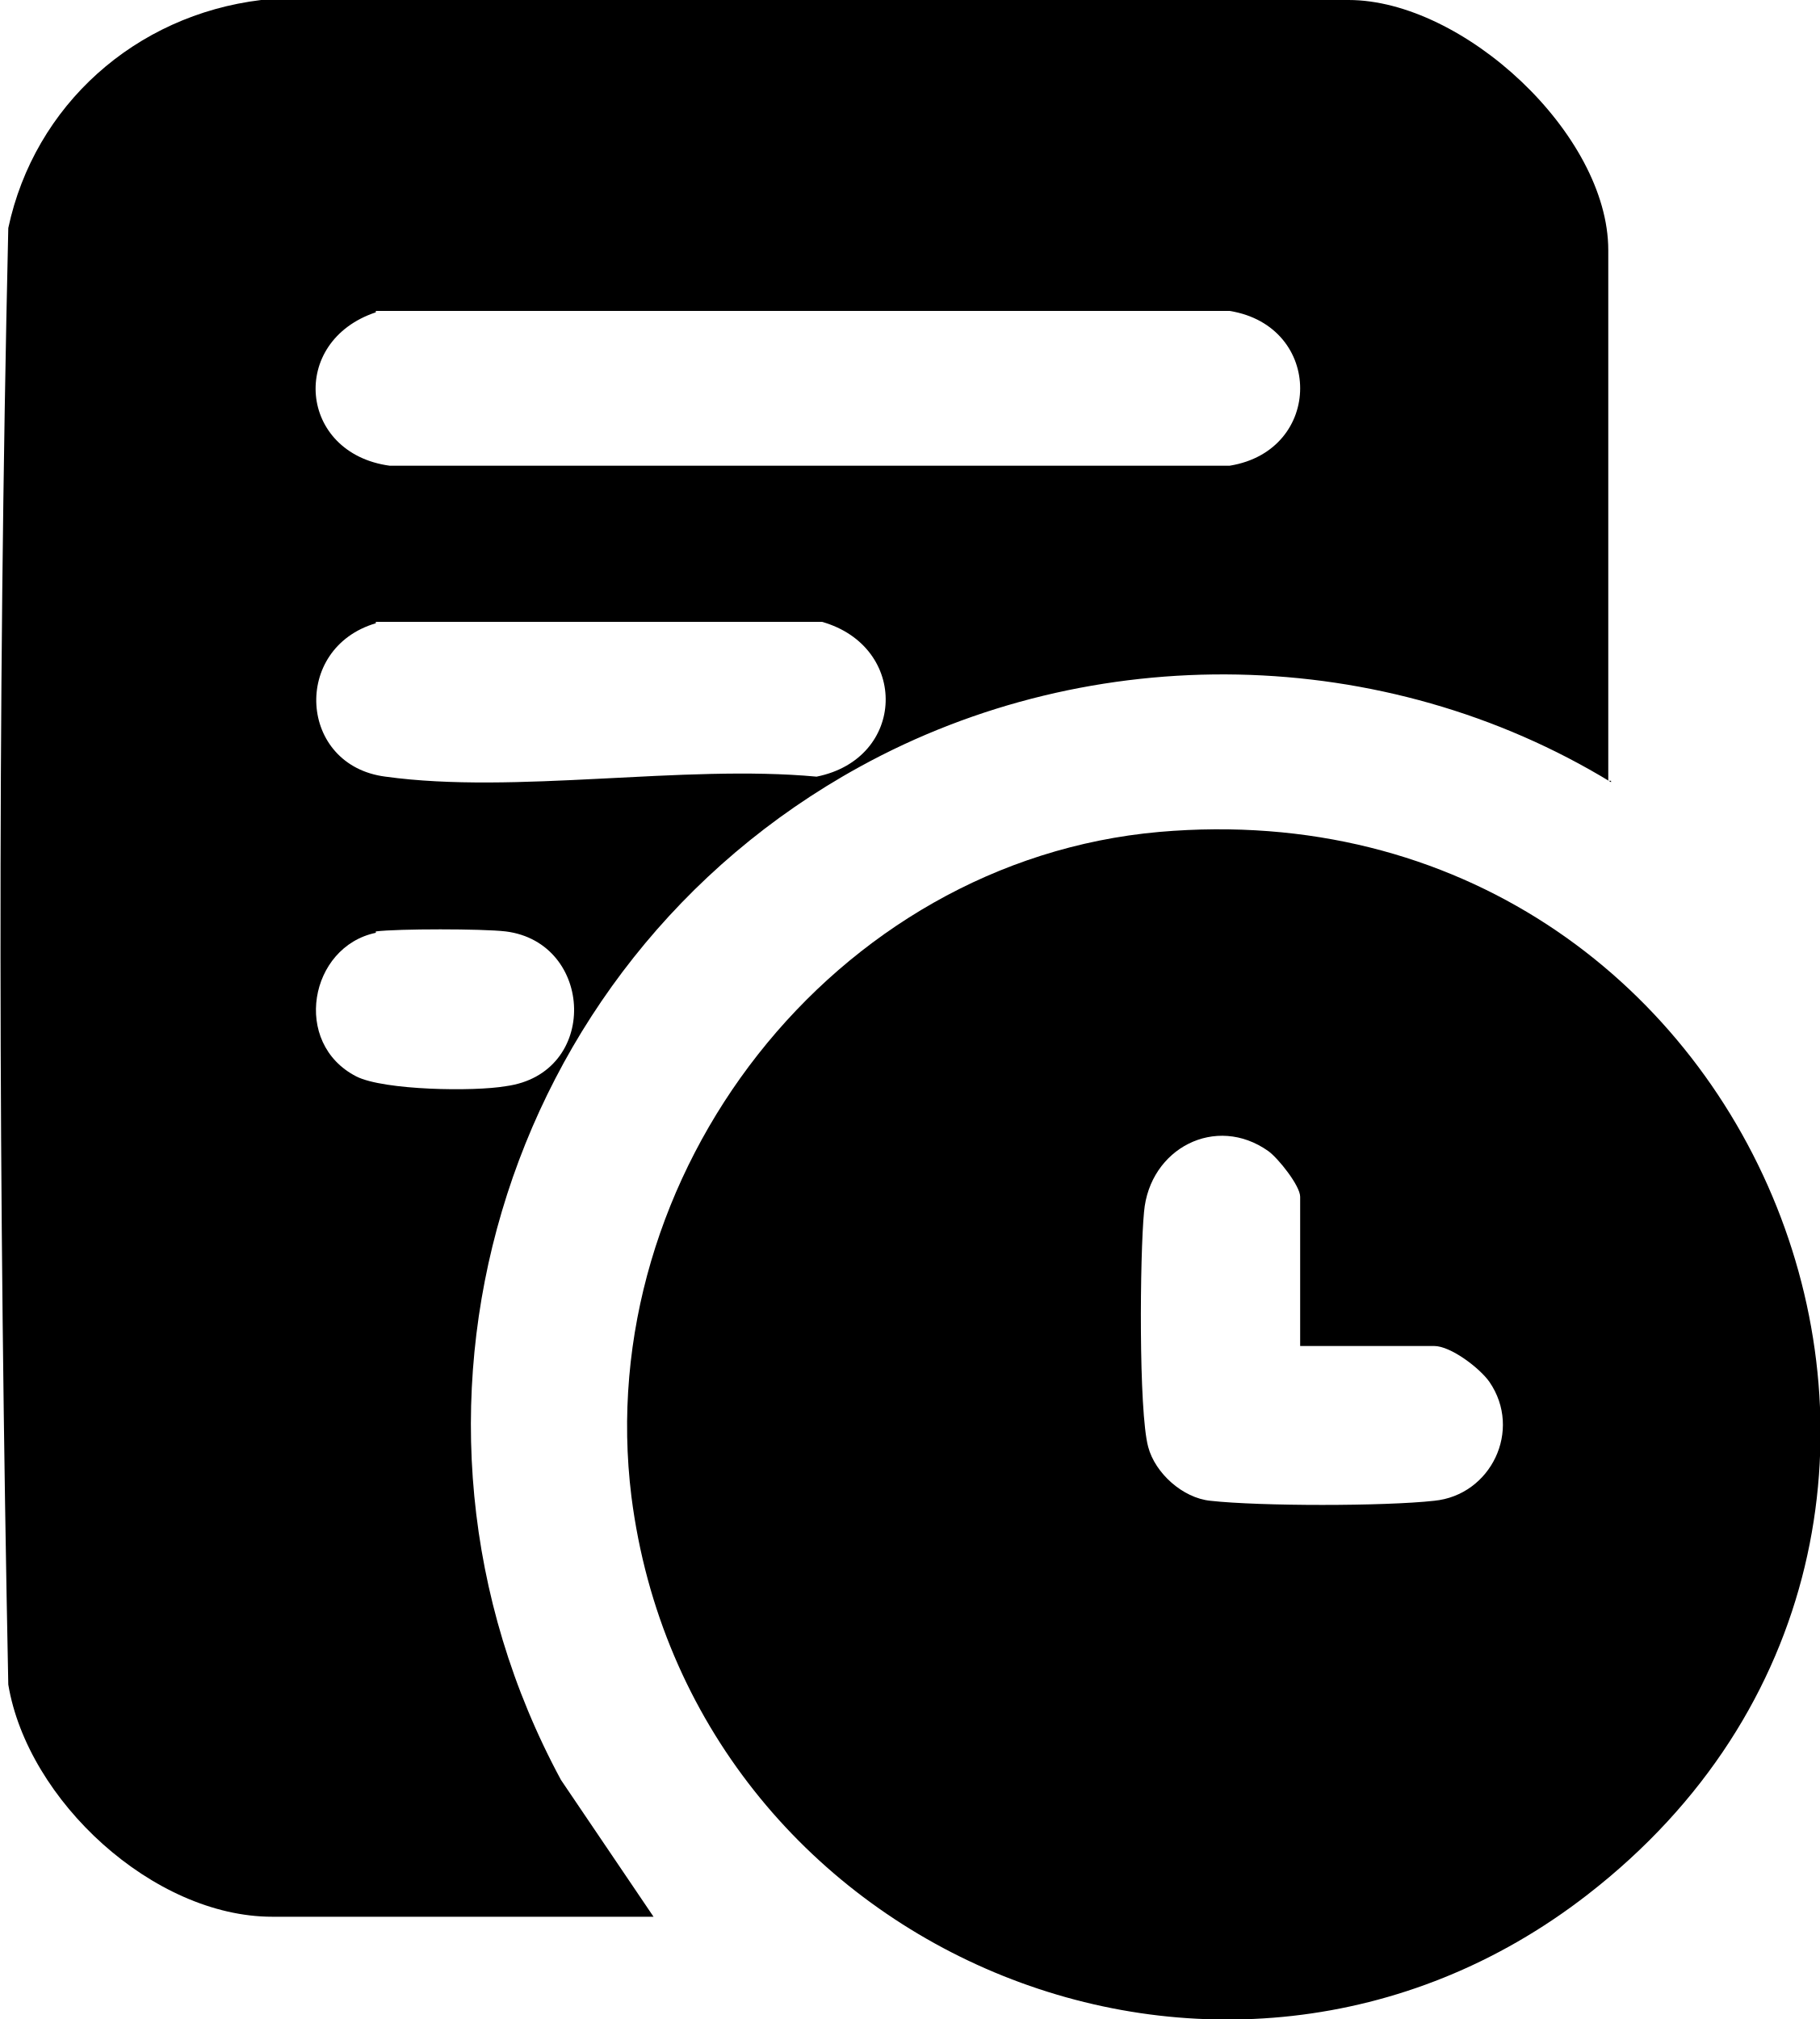
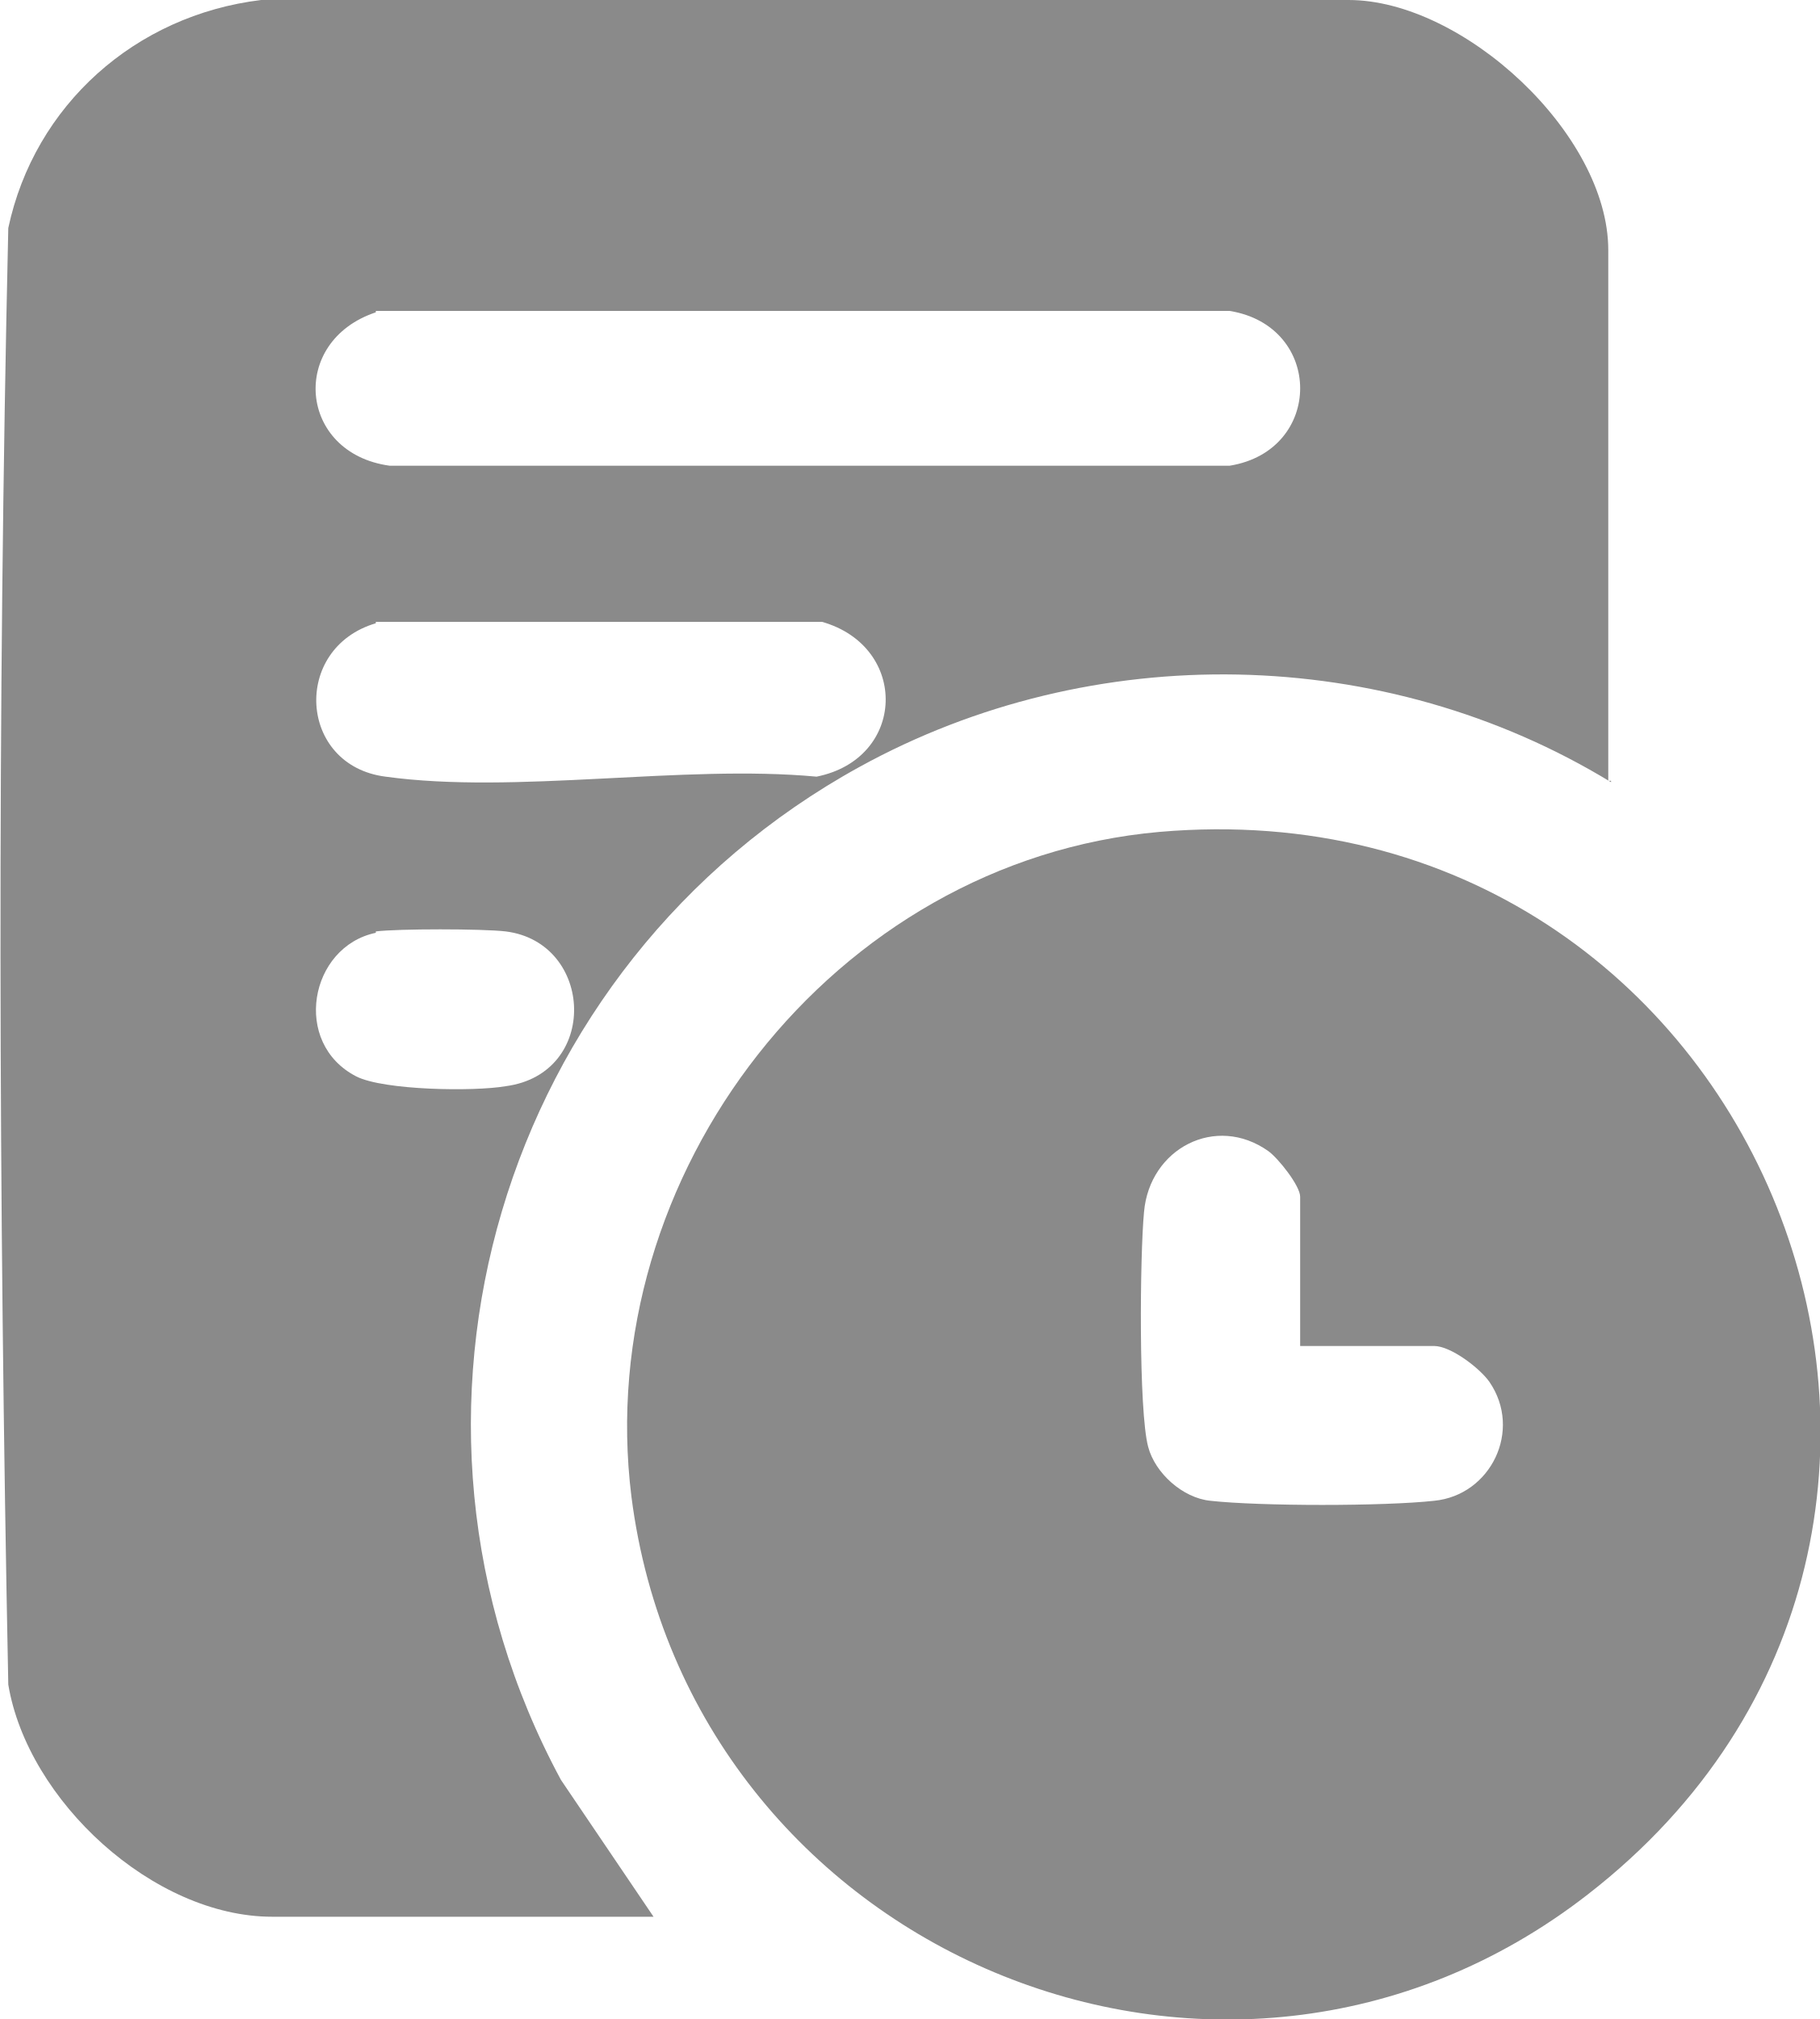
- <svg xmlns="http://www.w3.org/2000/svg" id="_Слой_1" data-name=" Слой 1" viewBox="0 0 13.17 14.61">
+ <svg xmlns="http://www.w3.org/2000/svg" id="_Слой_1" data-name=" Слой 1" viewBox="0 0 13.17 14.61" fill="#8a8a8a">
  <path d="M11.66,5.66c-1.64-1-3.75-1.04-5.44-.11-2.6,1.43-3.58,4.7-2.16,7.33l.67.99H1.97c-.86,0-1.77-.84-1.91-1.68C-.01,8.69-.02,5.15.06,1.65.25.76.98.11,1.89,0h7.87c.83,0,1.88.97,1.88,1.81v3.84h.02ZM2.72,2.26c-.63.21-.56,1.02.1,1.11h6.08c.68-.11.68-1.01,0-1.12H2.72h0ZM2.72,4.51c-.61.18-.56,1.03.07,1.11.94.13,2.15-.09,3.12,0,.65-.13.67-.94.04-1.12h-3.23ZM2.72,6.75c-.48.1-.61.8-.14,1.04.2.1.85.11,1.08.07.68-.09.64-1.04,0-1.12-.17-.02-.78-.02-.94,0h0Z" />
  <path d="M8.39,6.02c4.36-.38,6.52,5.04,3.1,7.69-2.64,2.05-6.5.41-6.92-2.88-.29-2.33,1.46-4.6,3.82-4.81ZM9.41,9.73v-1.07c0-.08-.16-.28-.23-.33-.38-.27-.86-.02-.9.44-.03.31-.04,1.44.03,1.7.05.19.25.37.45.39.36.04,1.26.04,1.62,0,.41-.04.64-.51.4-.86-.07-.1-.28-.26-.4-.26h-.97Z" />
</svg>
